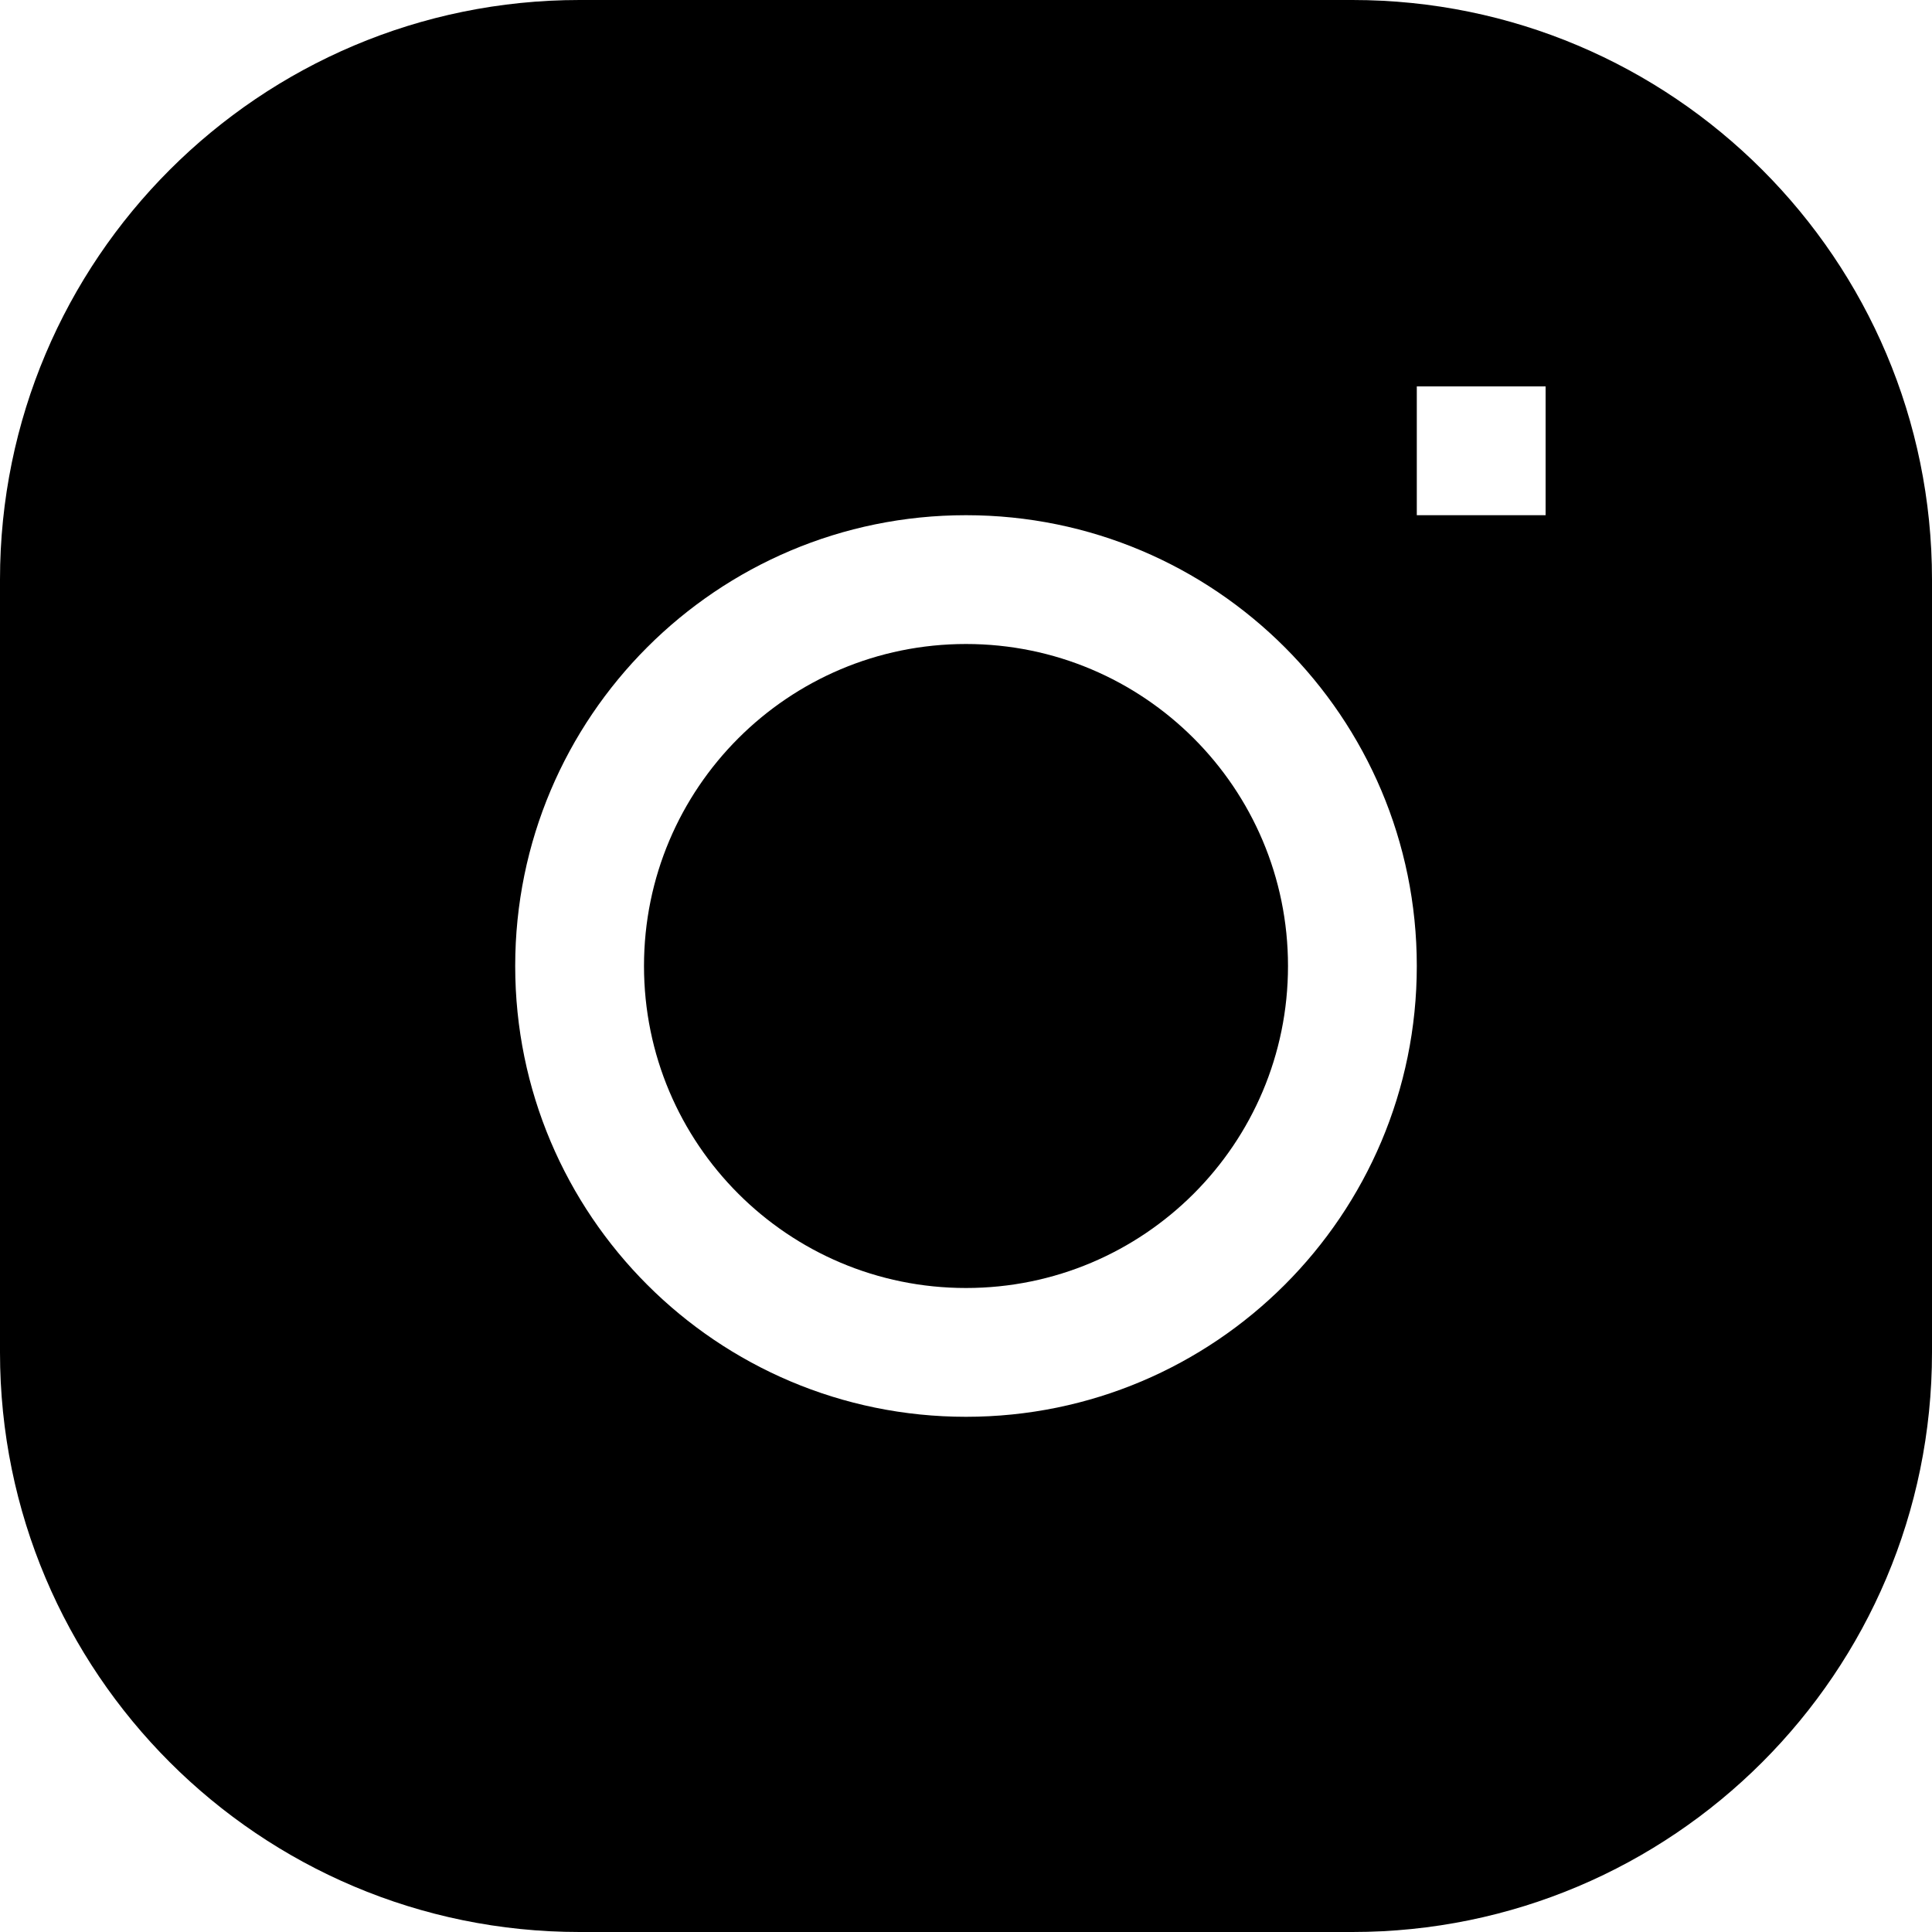
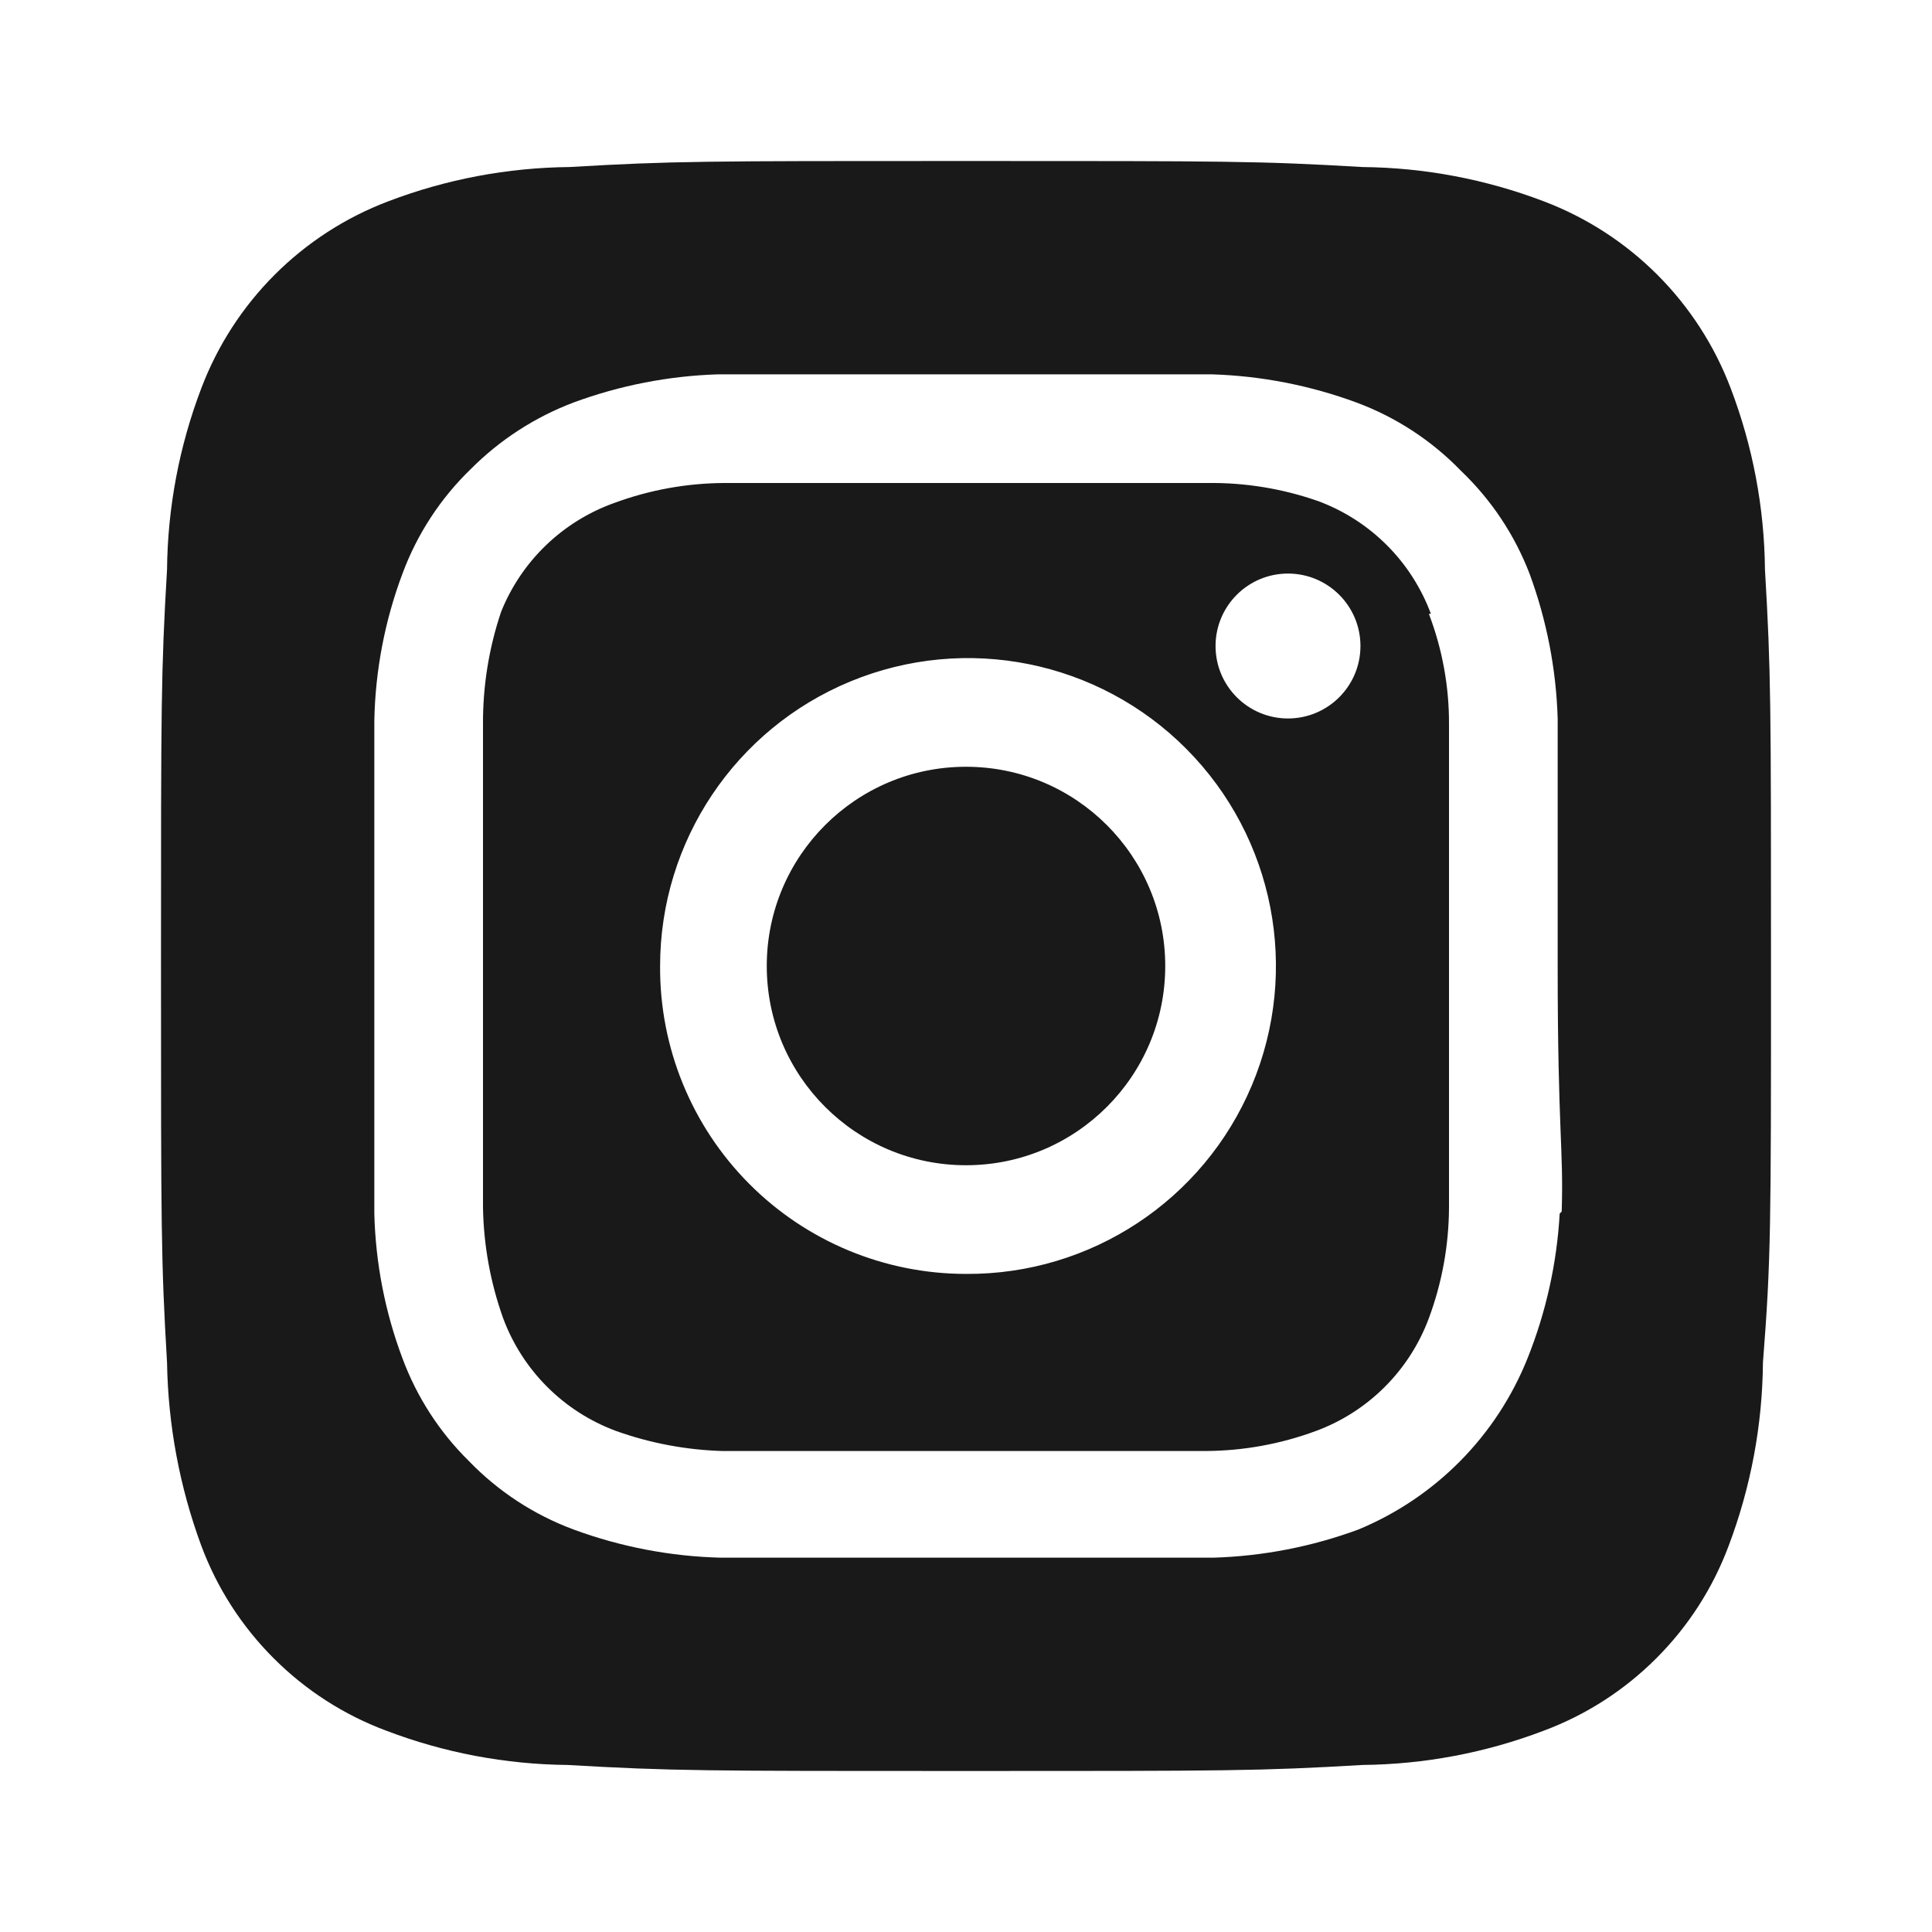
- <svg xmlns="http://www.w3.org/2000/svg" width="800px" height="800px" viewBox="0 0 15 15" fill="none">
-   <path d="M7.5 5C6.119 5 5 6.119 5 7.5C5 8.881 6.119 10 7.5 10C8.881 10 10 8.881 10 7.5C10 6.119 8.881 5 7.5 5Z" fill="#000000" />
-   <path fill-rule="evenodd" clip-rule="evenodd" d="M4.5 0C2.015 0 0 2.015 0 4.5V10.5C0 12.985 2.015 15 4.5 15H10.5C12.985 15 15 12.985 15 10.5V4.5C15 2.015 12.985 0 10.5 0H4.5ZM4 7.5C4 5.567 5.567 4 7.5 4C9.433 4 11 5.567 11 7.5C11 9.433 9.433 11 7.5 11C5.567 11 4 9.433 4 7.5ZM11 4H12V3H11V4Z" fill="#000000" />
+ <svg xmlns="http://www.w3.org/2000/svg" fill="#191919" width="32px" height="32px" viewBox="0 0 0.96 0.96" data-name="Layer 1">
+   <path d="M0.48 0.381A0.099 0.099 0 1 0 0.579 0.48 0.099 0.099 0 0 0 0.48 0.381m0.397 -0.098a0.26 0.26 0 0 0 -0.017 -0.09 0.16 0.16 0 0 0 -0.093 -0.093 0.26 0.26 0 0 0 -0.09 -0.017C0.626 0.08 0.61 0.08 0.48 0.08s-0.146 0 -0.197 0.003a0.26 0.26 0 0 0 -0.09 0.017 0.16 0.16 0 0 0 -0.093 0.093 0.26 0.26 0 0 0 -0.017 0.09C0.08 0.334 0.08 0.35 0.08 0.48s0 0.146 0.003 0.197a0.276 0.276 0 0 0 0.017 0.091 0.156 0.156 0 0 0 0.036 0.056 0.156 0.156 0 0 0 0.056 0.036 0.26 0.26 0 0 0 0.09 0.017C0.334 0.88 0.35 0.88 0.48 0.88s0.146 0 0.197 -0.003a0.26 0.26 0 0 0 0.09 -0.017 0.156 0.156 0 0 0 0.056 -0.036 0.156 0.156 0 0 0 0.036 -0.056 0.264 0.264 0 0 0 0.017 -0.091C0.88 0.626 0.88 0.61 0.88 0.48s0 -0.146 -0.003 -0.197m-0.102 0.32a0.228 0.228 0 0 1 -0.016 0.072A0.154 0.154 0 0 1 0.675 0.76a0.228 0.228 0 0 1 -0.072 0.014H0.358A0.228 0.228 0 0 1 0.285 0.76a0.14 0.14 0 0 1 -0.052 -0.034A0.14 0.14 0 0 1 0.2 0.675a0.22 0.22 0 0 1 -0.014 -0.072V0.358A0.22 0.22 0 0 1 0.2 0.285a0.14 0.14 0 0 1 0.034 -0.052A0.144 0.144 0 0 1 0.285 0.2a0.228 0.228 0 0 1 0.072 -0.014h0.245a0.228 0.228 0 0 1 0.072 0.014 0.14 0.14 0 0 1 0.052 0.034A0.14 0.14 0 0 1 0.76 0.285a0.228 0.228 0 0 1 0.014 0.072V0.48c0 0.082 0.003 0.091 0.002 0.122Zm-0.064 -0.298a0.095 0.095 0 0 0 -0.056 -0.056A0.16 0.16 0 0 0 0.6 0.24H0.36a0.16 0.16 0 0 0 -0.055 0.01 0.095 0.095 0 0 0 -0.056 0.054A0.172 0.172 0 0 0 0.24 0.36v0.24a0.172 0.172 0 0 0 0.01 0.055 0.095 0.095 0 0 0 0.056 0.056 0.172 0.172 0 0 0 0.053 0.01h0.24a0.16 0.16 0 0 0 0.055 -0.01 0.095 0.095 0 0 0 0.056 -0.056 0.16 0.16 0 0 0 0.01 -0.055V0.36a0.152 0.152 0 0 0 -0.01 -0.055ZM0.48 0.633A0.152 0.152 0 0 1 0.328 0.48 0.153 0.153 0 1 1 0.48 0.633m0.16 -0.276a0.036 0.036 0 0 1 0 -0.072 0.036 0.036 0 0 1 0 0.072" />
</svg>
